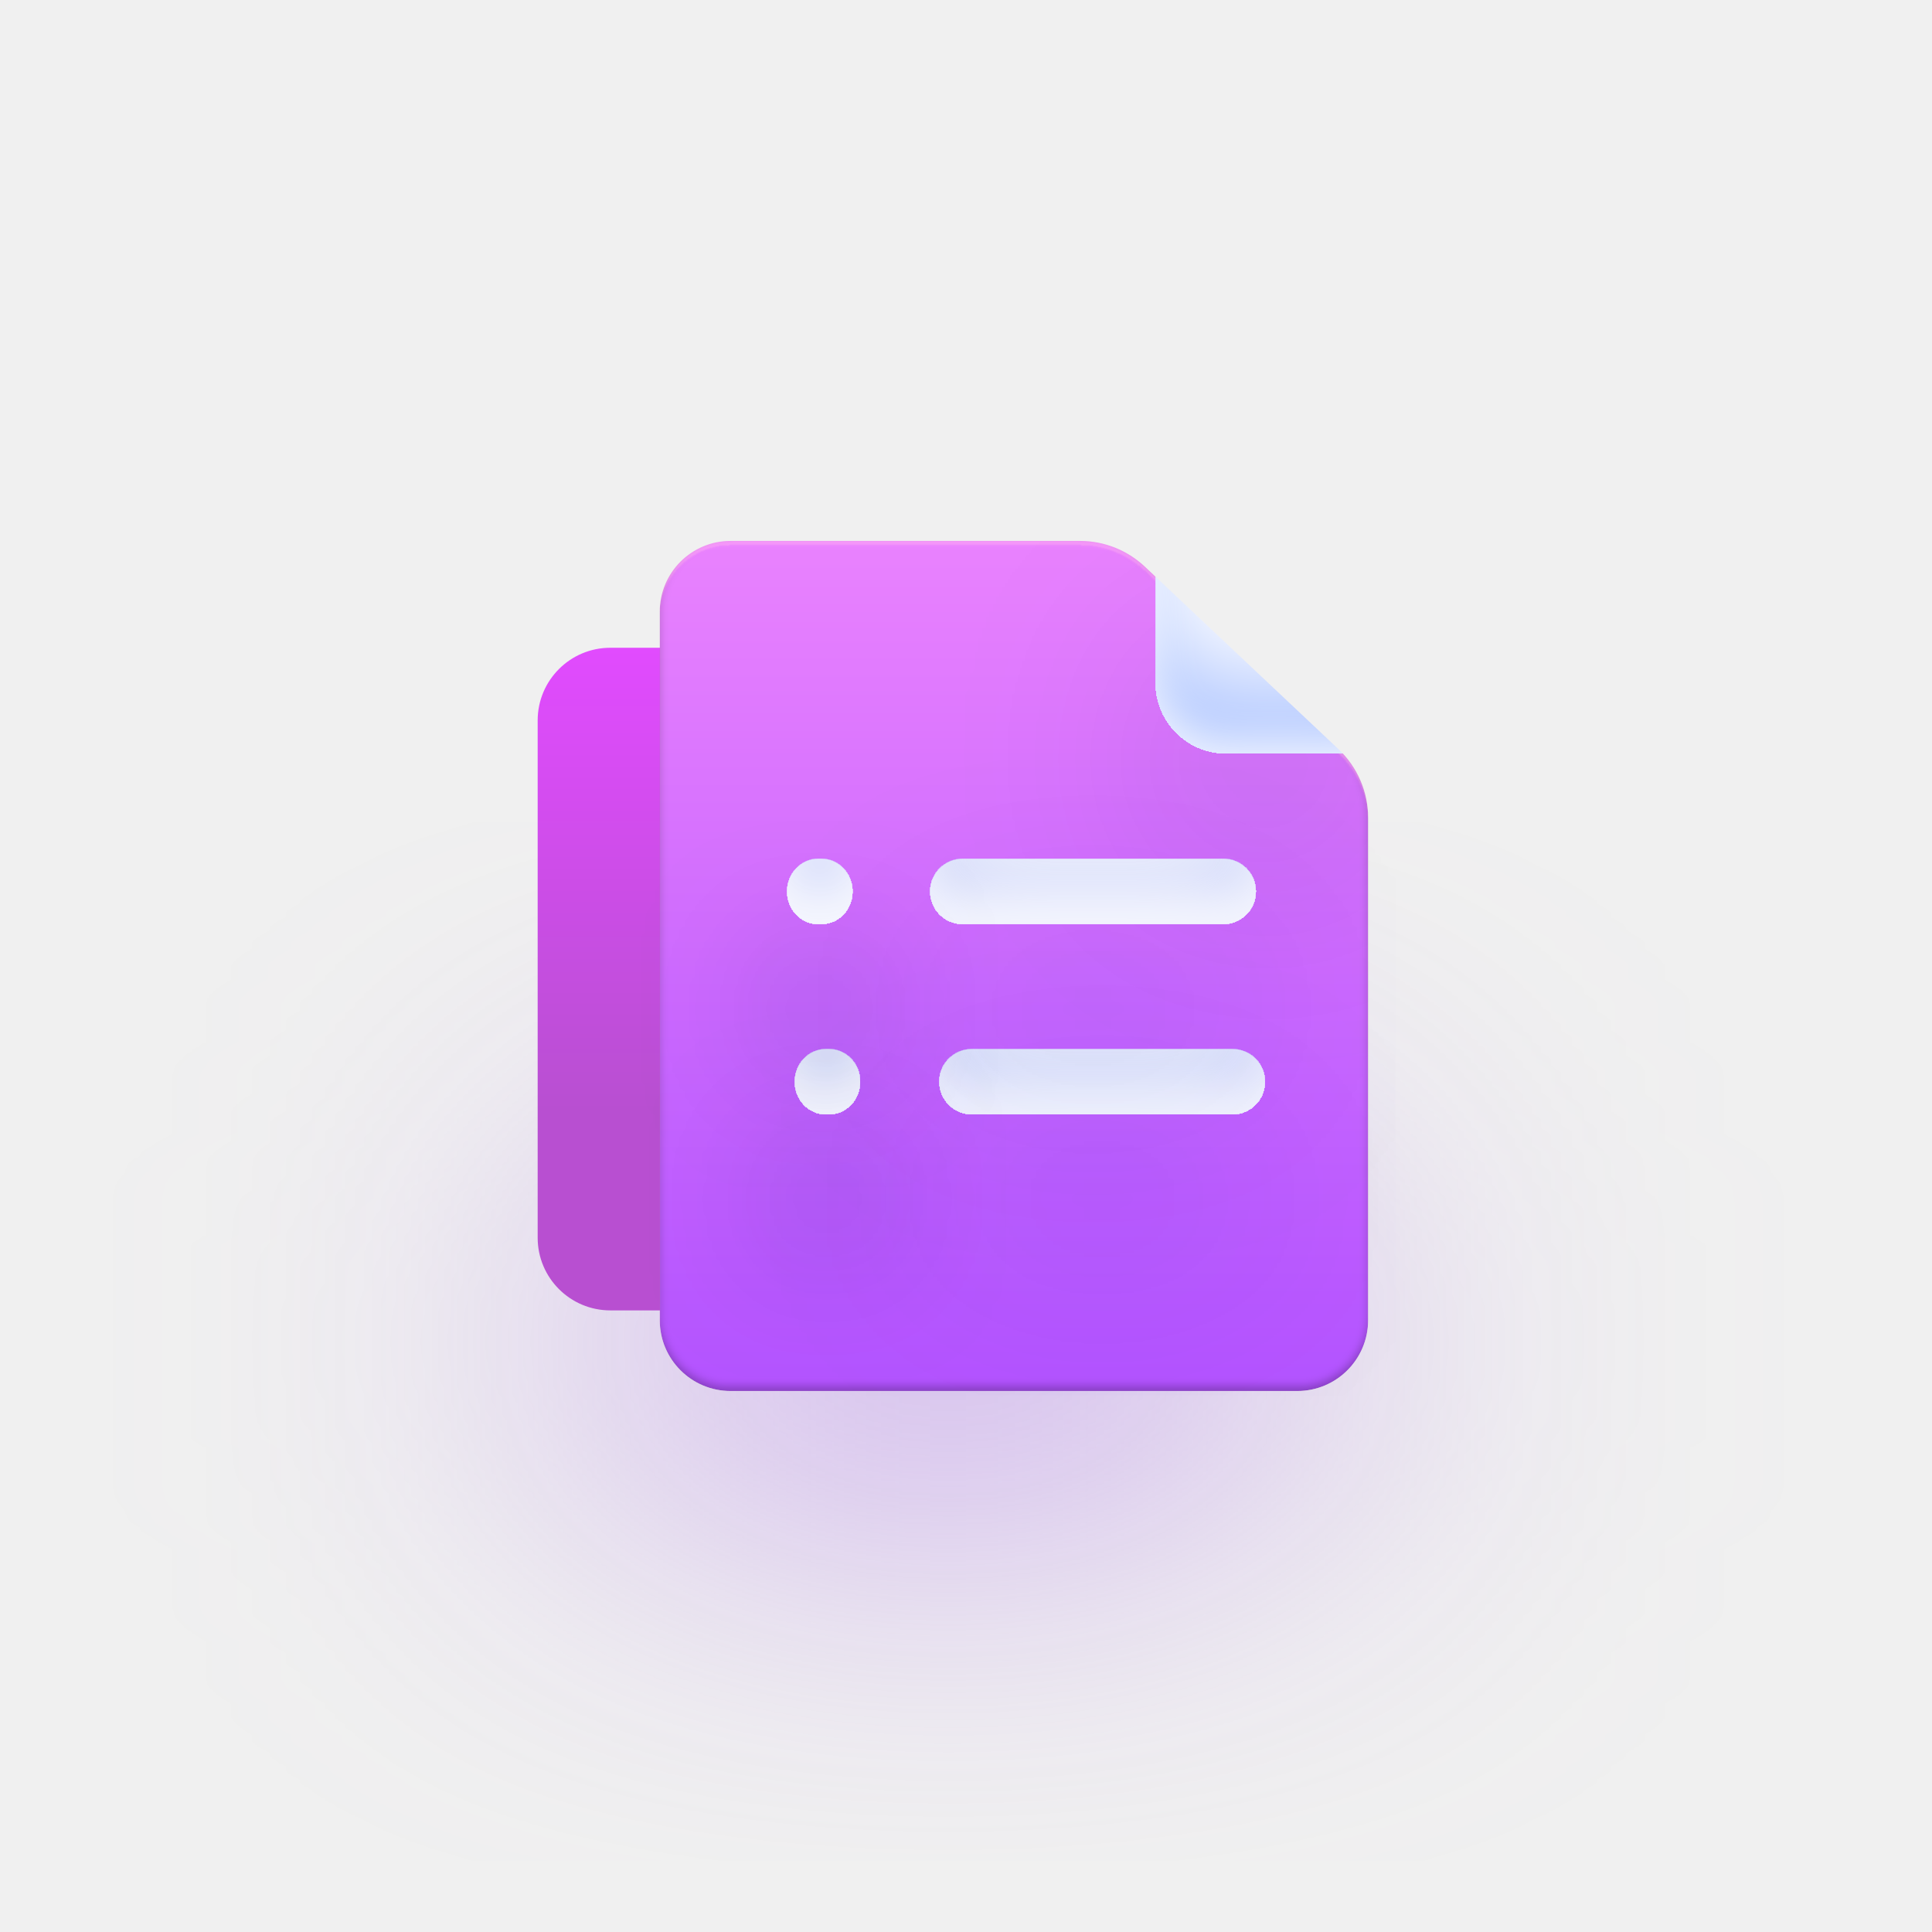
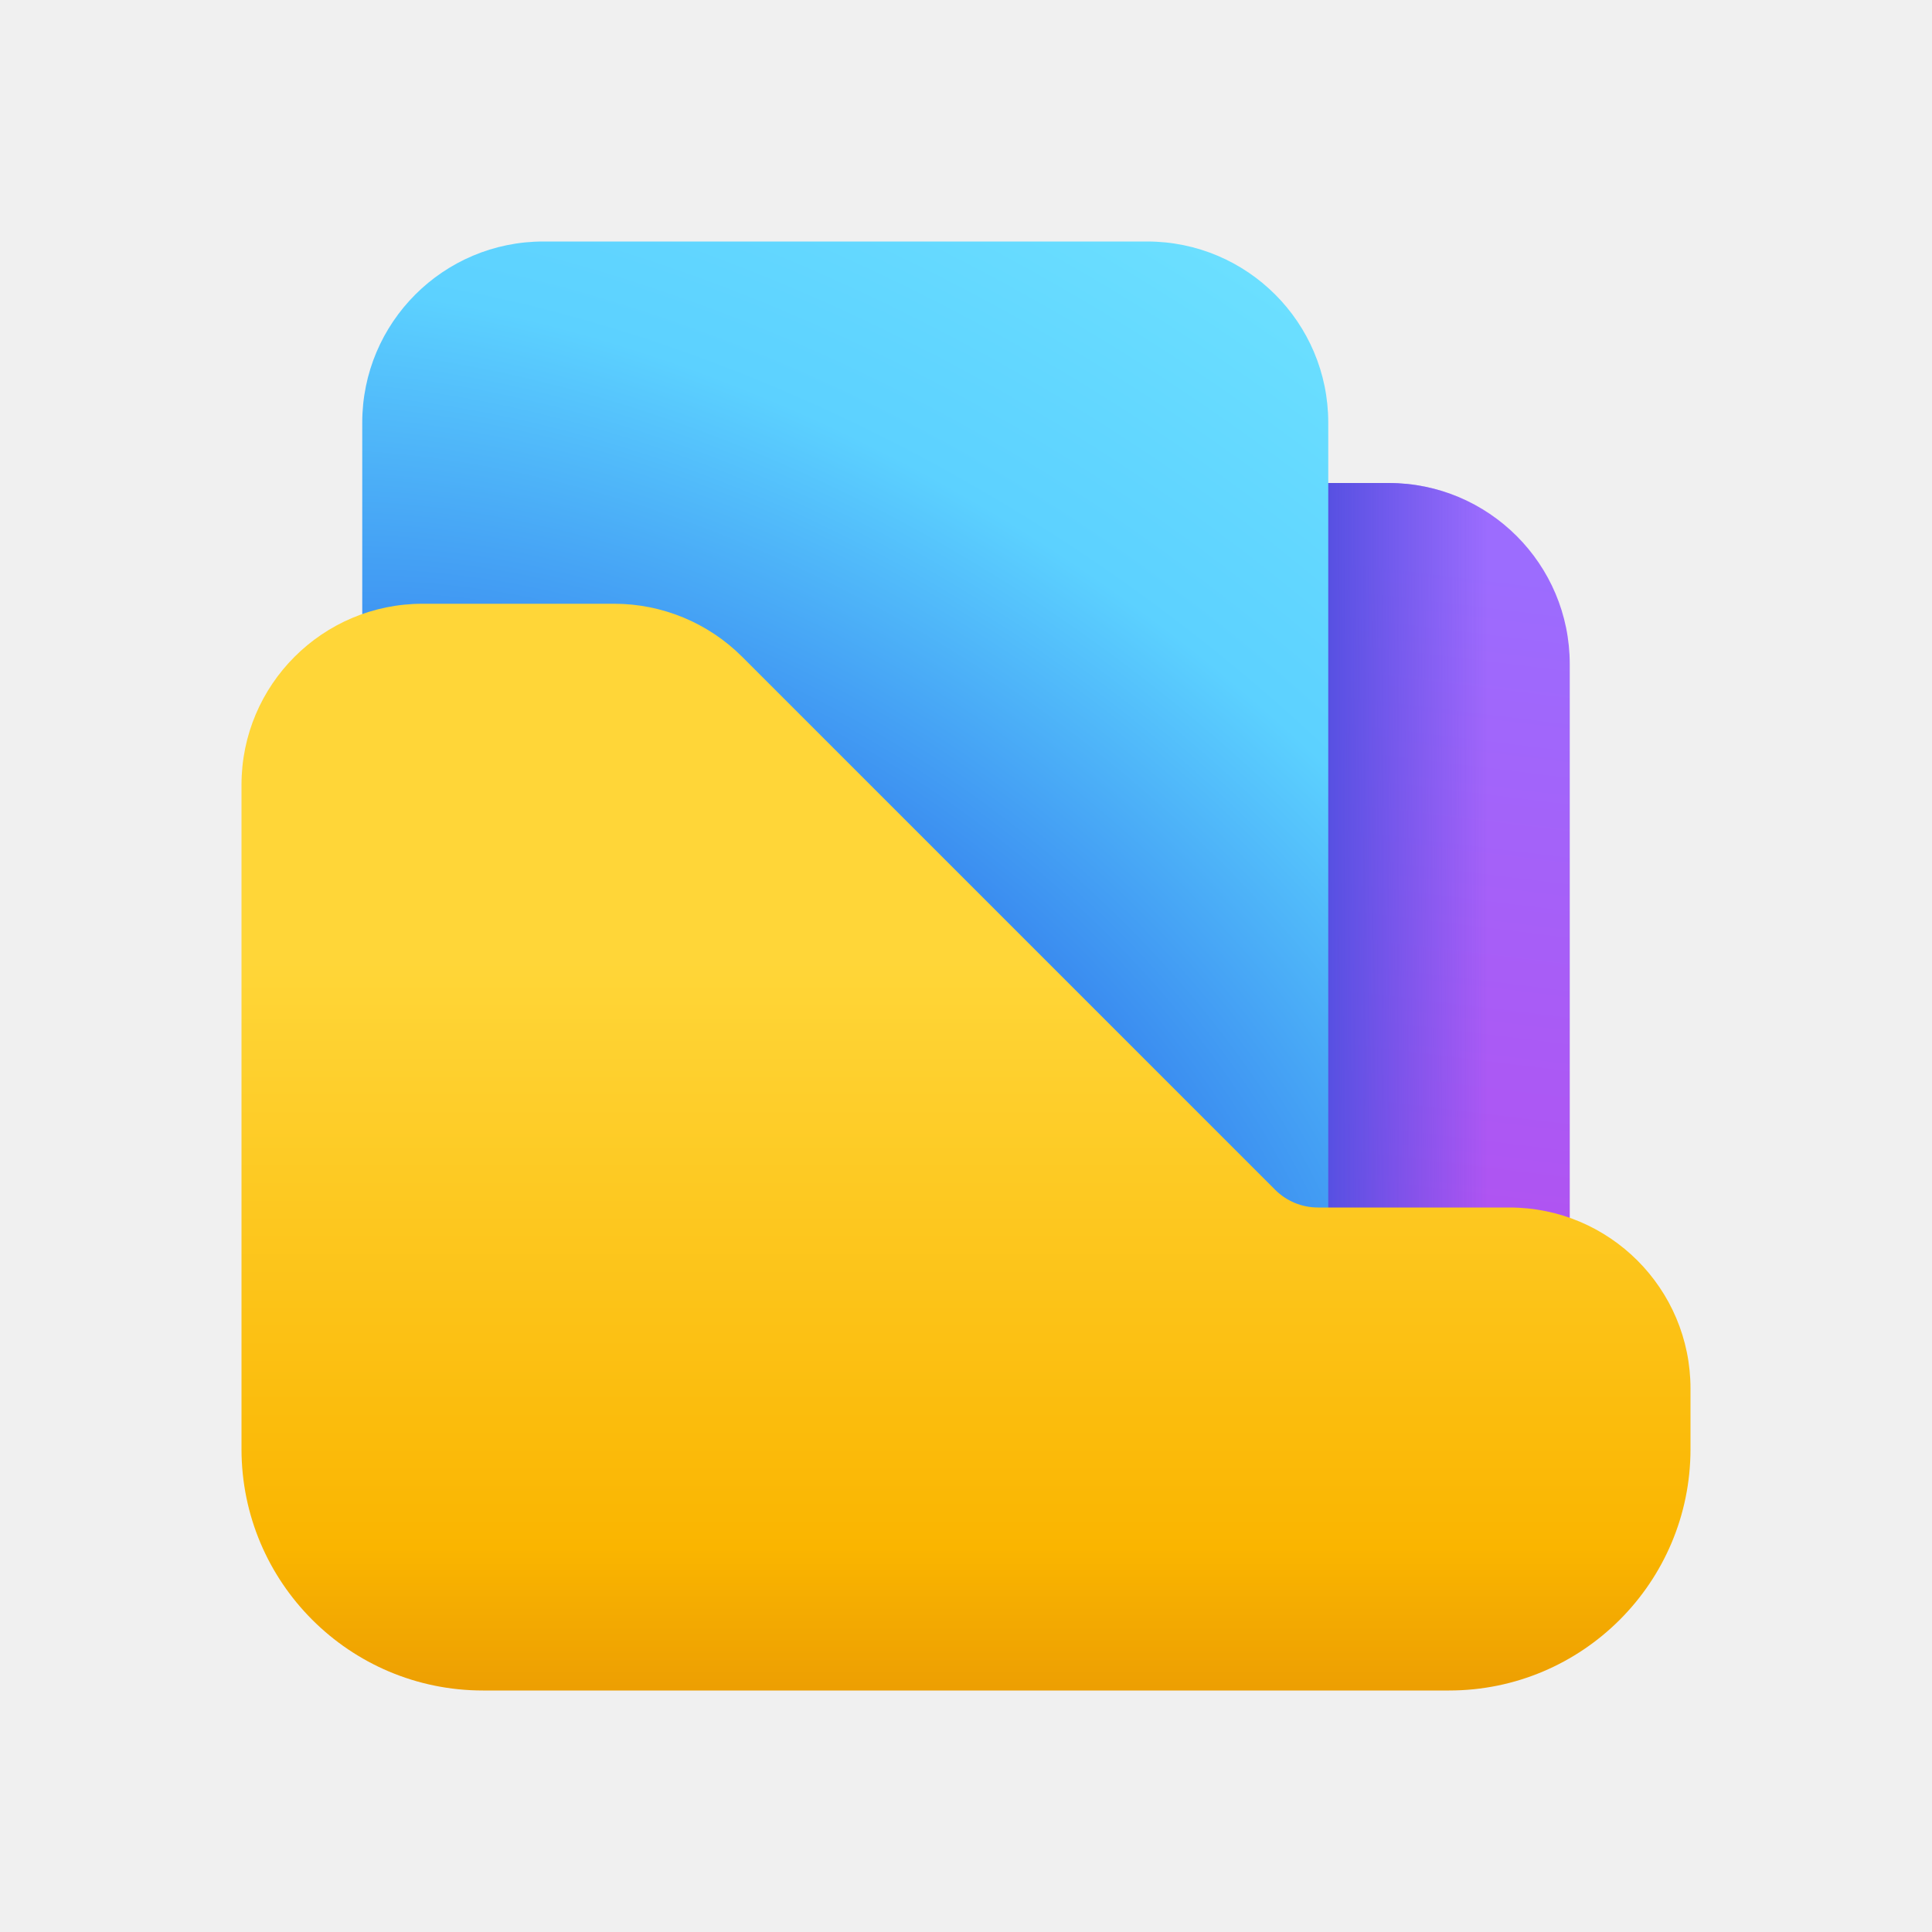
- <svg xmlns="http://www.w3.org/2000/svg" width="54" height="54" viewBox="0 0 54 54" fill="none">
-   <g filter="url(#filter0_f_1328_40591)">
-     <ellipse cx="26.5" cy="37.5" rx="11.5" ry="2.5" fill="#A667EB" />
+ <svg xmlns="http://www.w3.org/2000/svg" width="16" height="16" viewBox="0 0 16 16">
+   <g fill="none">
+     <path fill="url(#fluentColorDocumentFolder160)" d="M5 5.5A1.5 1.5 0 0 1 6.5 4h5A1.5 1.5 0 0 1 13 5.5v5a1.5 1.5 0 0 1-1.5 1.5h-5A1.5 1.5 0 0 1 5 10.5z" />
+     <path fill="url(#fluentColorDocumentFolder161)" d="M5 5.5A1.5 1.5 0 0 1 6.5 4h5A1.5 1.5 0 0 1 13 5.5v5a1.5 1.5 0 0 1-1.5 1.5h-5A1.5 1.5 0 0 1 5 10.5z" />
+     <path fill="url(#fluentColorDocumentFolder163)" d="M3 3.5A1.5 1.5 0 0 1 4.5 2h5A1.5 1.5 0 0 1 11 3.5v7A1.5 1.5 0 0 1 9.5 12h-5A1.5 1.5 0 0 1 3 10.5z" />
+     <path fill="url(#fluentColorDocumentFolder162)" d="M3.5 5A1.5 1.5 0 0 0 2 6.5V12a2 2 0 0 0 2 2h8a2 2 0 0 0 2-2v-.5a1.5 1.5 0 0 0-1.5-1.5h-1.586a.5.5 0 0 1-.353-.146L6.146 5.439A1.5 1.5 0 0 0 5.086 5z" />
+     <defs>
+       <linearGradient id="fluentColorDocumentFolder160" x1="14.2" x2="15.247" y1="13.539" y2="5.069" gradientUnits="userSpaceOnUse">
+         <stop stop-color="#bb45ea" />
+         <stop offset="1" stop-color="#9c6cfe" />
+       </linearGradient>
+       <linearGradient id="fluentColorDocumentFolder161" x1="13" x2="11" y1="6.769" y2="6.769" gradientUnits="userSpaceOnUse">
+         <stop offset=".338" stop-color="#5750e2" stop-opacity="0" />
+         <stop offset="1" stop-color="#5750e2" />
+       </linearGradient>
+       <linearGradient id="fluentColorDocumentFolder162" x1="4.571" x2="4.571" y1="5" y2="17.273" gradientUnits="userSpaceOnUse">
+         <stop offset=".241" stop-color="#ffd638" />
+         <stop offset=".637" stop-color="#fab500" />
+         <stop offset=".985" stop-color="#ca6407" />
+       </linearGradient>
+       <radialGradient id="fluentColorDocumentFolder163" cx="0" cy="0" r="1" gradientTransform="matrix(5.2 -7.66667 11.90405 8.07405 5.4 10)" gradientUnits="userSpaceOnUse">
+         <stop offset=".228" stop-color="#2764e7" />
+         <stop offset=".685" stop-color="#5cd1ff" />
+         <stop offset="1" stop-color="#6ce0ff" />
+       </radialGradient>
+     </defs>
  </g>
-   <g clip-path="url(#clip0_1328_40591)">
-     <rect x="15.028" y="18.105" width="12.977" height="18.521" rx="2.031" fill="url(#paint0_linear_1328_40591)" />
-     <mask id="mask0_1328_40591" style="mask-type:alpha" maskUnits="userSpaceOnUse" x="18" y="15" width="21" height="24">
-       <path d="M20.42 15.119L30.189 15.119C30.862 15.119 31.509 15.377 31.999 15.838L37.41 20.938C37.94 21.437 38.24 22.132 38.24 22.859L38.24 36.899C38.24 37.993 37.353 38.879 36.26 38.879L20.42 38.879C19.326 38.879 18.44 37.993 18.44 36.899L18.44 17.099C18.44 16.006 19.326 15.119 20.42 15.119Z" fill="#4D72D3" />
-     </mask>
-     <g mask="url(#mask0_1328_40591)">
-       <g filter="url(#filter1_dii_1328_40591)">
-         <path d="M20.42 15.119L30.189 15.119C30.862 15.119 31.509 15.377 31.999 15.838L37.41 20.938C37.94 21.437 38.24 22.132 38.24 22.859L38.24 36.899C38.24 37.993 37.353 38.879 36.26 38.879L20.42 38.879C19.326 38.879 18.44 37.993 18.44 36.899L18.44 17.099C18.44 16.006 19.326 15.119 20.42 15.119Z" fill="url(#paint1_linear_1328_40591)" />
-       </g>
-       <g filter="url(#filter2_dii_1328_40591)">
-         <path fill-rule="evenodd" clip-rule="evenodd" d="M34.28 21.059L38.24 21.059L38.24 15.12L32.3 15.12L32.3 19.079C32.3 20.173 33.186 21.059 34.28 21.059Z" fill="white" />
-       </g>
-     </g>
-     <g filter="url(#filter3_dii_1328_40591)">
-       <path fill-rule="evenodd" clip-rule="evenodd" d="M26.255 30.232C26.255 29.728 26.664 29.319 27.169 29.319L34.442 29.319C34.947 29.319 35.356 29.728 35.356 30.232C35.356 30.737 34.947 31.146 34.442 31.146L27.169 31.146C26.664 31.146 26.255 30.737 26.255 30.232Z" fill="white" />
-     </g>
-     <g filter="url(#filter4_dii_1328_40591)">
-       <path fill-rule="evenodd" clip-rule="evenodd" d="M26 24.914C26 24.409 26.409 24 26.914 24L34.187 24C34.692 24 35.101 24.409 35.101 24.914C35.101 25.419 34.692 25.828 34.187 25.828L26.914 25.828C26.409 25.828 26 25.419 26 24.914Z" fill="white" />
-     </g>
-     <g filter="url(#filter5_dii_1328_40591)">
-       <path fill-rule="evenodd" clip-rule="evenodd" d="M22.214 30.232C22.214 29.728 22.605 29.319 23.089 29.319L23.166 29.319C23.65 29.319 24.041 29.728 24.041 30.232C24.041 30.737 23.65 31.146 23.166 31.146L23.089 31.146C22.605 31.146 22.214 30.737 22.214 30.232Z" fill="white" />
-     </g>
-     <g filter="url(#filter6_dii_1328_40591)">
-       <path fill-rule="evenodd" clip-rule="evenodd" d="M22 24.914C22 24.409 22.392 24 22.875 24L22.953 24C23.436 24 23.828 24.409 23.828 24.914C23.828 25.419 23.436 25.828 22.953 25.828L22.875 25.828C22.392 25.828 22 25.419 22 24.914Z" fill="white" />
-     </g>
-   </g>
-   <defs>
-     <filter id="filter0_f_1328_40591" x="3" y="23" width="47" height="29" filterUnits="userSpaceOnUse" color-interpolation-filters="sRGB">
-       <feFlood flood-opacity="0" result="BackgroundImageFix" />
-       <feBlend mode="normal" in="SourceGraphic" in2="BackgroundImageFix" result="shape" />
-       <feGaussianBlur stdDeviation="6" result="effect1_foregroundBlur_1328_40591" />
-     </filter>
-     <filter id="filter1_dii_1328_40591" x="9.44" y="10.119" width="37.8" height="41.76" filterUnits="userSpaceOnUse" color-interpolation-filters="sRGB">
-       <feFlood flood-opacity="0" result="BackgroundImageFix" />
-       <feColorMatrix in="SourceAlpha" type="matrix" values="0 0 0 0 0 0 0 0 0 0 0 0 0 0 0 0 0 0 127 0" result="hardAlpha" />
-       <feOffset dy="4" />
-       <feGaussianBlur stdDeviation="4.5" />
-       <feComposite in2="hardAlpha" operator="out" />
-       <feColorMatrix type="matrix" values="0 0 0 0 0.698 0 0 0 0 0.347 0 0 0 0 0.946 0 0 0 1 0" />
-       <feBlend mode="normal" in2="BackgroundImageFix" result="effect1_dropShadow_1328_40591" />
-       <feBlend mode="normal" in="SourceGraphic" in2="effect1_dropShadow_1328_40591" result="shape" />
-       <feColorMatrix in="SourceAlpha" type="matrix" values="0 0 0 0 0 0 0 0 0 0 0 0 0 0 0 0 0 0 127 0" result="hardAlpha" />
-       <feOffset dy="0.131" />
-       <feGaussianBlur stdDeviation="0.033" />
-       <feComposite in2="hardAlpha" operator="arithmetic" k2="-1" k3="1" />
-       <feColorMatrix type="matrix" values="0 0 0 0 0.969 0 0 0 0 0.6 0 0 0 0 0.984 0 0 0 1 0" />
-       <feBlend mode="normal" in2="shape" result="effect2_innerShadow_1328_40591" />
-       <feColorMatrix in="SourceAlpha" type="matrix" values="0 0 0 0 0 0 0 0 0 0 0 0 0 0 0 0 0 0 127 0" result="hardAlpha" />
-       <feOffset dy="-0.131" />
-       <feGaussianBlur stdDeviation="0.131" />
-       <feComposite in2="hardAlpha" operator="arithmetic" k2="-1" k3="1" />
-       <feColorMatrix type="matrix" values="0 0 0 0 0 0 0 0 0 0 0 0 0 0 0 0 0 0 0.25 0" />
-       <feBlend mode="normal" in2="effect2_innerShadow_1328_40591" result="effect3_innerShadow_1328_40591" />
-     </filter>
-     <filter id="filter2_dii_1328_40591" x="26.285" y="12.386" width="17.969" height="17.969" filterUnits="userSpaceOnUse" color-interpolation-filters="sRGB">
-       <feFlood flood-opacity="0" result="BackgroundImageFix" />
-       <feColorMatrix in="SourceAlpha" type="matrix" values="0 0 0 0 0 0 0 0 0 0 0 0 0 0 0 0 0 0 127 0" result="hardAlpha" />
-       <feOffset dy="3.281" />
-       <feGaussianBlur stdDeviation="3.007" />
-       <feColorMatrix type="matrix" values="0 0 0 0 0 0 0 0 0 0.045 0 0 0 0 0.45 0 0 0 0.12 0" />
-       <feBlend mode="normal" in2="BackgroundImageFix" result="effect1_dropShadow_1328_40591" />
-       <feBlend mode="normal" in="SourceGraphic" in2="effect1_dropShadow_1328_40591" result="shape" />
-       <feColorMatrix in="SourceAlpha" type="matrix" values="0 0 0 0 0 0 0 0 0 0 0 0 0 0 0 0 0 0 127 0" result="hardAlpha" />
-       <feOffset dy="-2.187" />
-       <feGaussianBlur stdDeviation="1.367" />
-       <feComposite in2="hardAlpha" operator="arithmetic" k2="-1" k3="1" />
-       <feColorMatrix type="matrix" values="0 0 0 0 0.69 0 0 0 0 0.777 0 0 0 0 1 0 0 0 1 0" />
-       <feBlend mode="normal" in2="shape" result="effect2_innerShadow_1328_40591" />
-       <feColorMatrix in="SourceAlpha" type="matrix" values="0 0 0 0 0 0 0 0 0 0 0 0 0 0 0 0 0 0 127 0" result="hardAlpha" />
-       <feOffset dy="-0.406" />
-       <feGaussianBlur stdDeviation="0.547" />
-       <feComposite in2="hardAlpha" operator="arithmetic" k2="-1" k3="1" />
-       <feColorMatrix type="matrix" values="0 0 0 0 1 0 0 0 0 1 0 0 0 0 1 0 0 0 0.75 0" />
-       <feBlend mode="normal" in2="effect2_innerShadow_1328_40591" result="effect3_innerShadow_1328_40591" />
-     </filter>
-     <filter id="filter3_dii_1328_40591" x="20.24" y="26.585" width="21.13" height="13.857" filterUnits="userSpaceOnUse" color-interpolation-filters="sRGB">
-       <feFlood flood-opacity="0" result="BackgroundImageFix" />
-       <feColorMatrix in="SourceAlpha" type="matrix" values="0 0 0 0 0 0 0 0 0 0 0 0 0 0 0 0 0 0 127 0" result="hardAlpha" />
-       <feOffset dy="3.281" />
-       <feGaussianBlur stdDeviation="3.007" />
-       <feColorMatrix type="matrix" values="0 0 0 0 0.003 0 0 0 0 0.078 0 0 0 0 0.754 0 0 0 0.2 0" />
-       <feBlend mode="normal" in2="BackgroundImageFix" result="effect1_dropShadow_1328_40591" />
-       <feBlend mode="normal" in="SourceGraphic" in2="effect1_dropShadow_1328_40591" result="shape" />
-       <feColorMatrix in="SourceAlpha" type="matrix" values="0 0 0 0 0 0 0 0 0 0 0 0 0 0 0 0 0 0 127 0" result="hardAlpha" />
-       <feOffset dy="-1.218" />
-       <feGaussianBlur stdDeviation="1.367" />
-       <feComposite in2="hardAlpha" operator="arithmetic" k2="-1" k3="1" />
-       <feColorMatrix type="matrix" values="0 0 0 0 0.57 0 0 0 0 0.631 0 0 0 0 0.95 0 0 0 0.5 0" />
-       <feBlend mode="normal" in2="shape" result="effect2_innerShadow_1328_40591" />
-       <feColorMatrix in="SourceAlpha" type="matrix" values="0 0 0 0 0 0 0 0 0 0 0 0 0 0 0 0 0 0 127 0" result="hardAlpha" />
-       <feOffset dy="-0.82" />
-       <feGaussianBlur stdDeviation="0.547" />
-       <feComposite in2="hardAlpha" operator="arithmetic" k2="-1" k3="1" />
-       <feColorMatrix type="matrix" values="0 0 0 0 1 0 0 0 0 1 0 0 0 0 1 0 0 0 0.75 0" />
-       <feBlend mode="normal" in2="effect2_innerShadow_1328_40591" result="effect3_innerShadow_1328_40591" />
-     </filter>
-     <filter id="filter4_dii_1328_40591" x="19.985" y="21.266" width="21.13" height="13.857" filterUnits="userSpaceOnUse" color-interpolation-filters="sRGB">
-       <feFlood flood-opacity="0" result="BackgroundImageFix" />
-       <feColorMatrix in="SourceAlpha" type="matrix" values="0 0 0 0 0 0 0 0 0 0 0 0 0 0 0 0 0 0 127 0" result="hardAlpha" />
-       <feOffset dy="3.281" />
-       <feGaussianBlur stdDeviation="3.007" />
-       <feColorMatrix type="matrix" values="0 0 0 0 0.003 0 0 0 0 0.078 0 0 0 0 0.754 0 0 0 0.2 0" />
-       <feBlend mode="normal" in2="BackgroundImageFix" result="effect1_dropShadow_1328_40591" />
-       <feBlend mode="normal" in="SourceGraphic" in2="effect1_dropShadow_1328_40591" result="shape" />
-       <feColorMatrix in="SourceAlpha" type="matrix" values="0 0 0 0 0 0 0 0 0 0 0 0 0 0 0 0 0 0 127 0" result="hardAlpha" />
-       <feOffset dy="-1.218" />
-       <feGaussianBlur stdDeviation="1.367" />
-       <feComposite in2="hardAlpha" operator="arithmetic" k2="-1" k3="1" />
-       <feColorMatrix type="matrix" values="0 0 0 0 0.57 0 0 0 0 0.631 0 0 0 0 0.95 0 0 0 0.5 0" />
-       <feBlend mode="normal" in2="shape" result="effect2_innerShadow_1328_40591" />
-       <feColorMatrix in="SourceAlpha" type="matrix" values="0 0 0 0 0 0 0 0 0 0 0 0 0 0 0 0 0 0 127 0" result="hardAlpha" />
-       <feOffset dy="-0.82" />
-       <feGaussianBlur stdDeviation="0.547" />
-       <feComposite in2="hardAlpha" operator="arithmetic" k2="-1" k3="1" />
-       <feColorMatrix type="matrix" values="0 0 0 0 1 0 0 0 0 1 0 0 0 0 1 0 0 0 0.75 0" />
-       <feBlend mode="normal" in2="effect2_innerShadow_1328_40591" result="effect3_innerShadow_1328_40591" />
-     </filter>
-     <filter id="filter5_dii_1328_40591" x="18.152" y="28.1" width="9.951" height="10.388" filterUnits="userSpaceOnUse" color-interpolation-filters="sRGB">
-       <feFlood flood-opacity="0" result="BackgroundImageFix" />
-       <feColorMatrix in="SourceAlpha" type="matrix" values="0 0 0 0 0 0 0 0 0 0 0 0 0 0 0 0 0 0 127 0" result="hardAlpha" />
-       <feOffset dy="3.281" />
-       <feGaussianBlur stdDeviation="2.031" />
-       <feColorMatrix type="matrix" values="0 0 0 0 0 0 0 0 0 0.045 0 0 0 0 0.45 0 0 0 0.65 0" />
-       <feBlend mode="normal" in2="BackgroundImageFix" result="effect1_dropShadow_1328_40591" />
-       <feBlend mode="normal" in="SourceGraphic" in2="effect1_dropShadow_1328_40591" result="shape" />
-       <feColorMatrix in="SourceAlpha" type="matrix" values="0 0 0 0 0 0 0 0 0 0 0 0 0 0 0 0 0 0 127 0" result="hardAlpha" />
-       <feOffset dy="-1.218" />
-       <feGaussianBlur stdDeviation="1.367" />
-       <feComposite in2="hardAlpha" operator="arithmetic" k2="-1" k3="1" />
-       <feColorMatrix type="matrix" values="0 0 0 0 0.57 0 0 0 0 0.631 0 0 0 0 0.95 0 0 0 0.4 0" />
-       <feBlend mode="normal" in2="shape" result="effect2_innerShadow_1328_40591" />
-       <feColorMatrix in="SourceAlpha" type="matrix" values="0 0 0 0 0 0 0 0 0 0 0 0 0 0 0 0 0 0 127 0" result="hardAlpha" />
-       <feOffset dy="-0.82" />
-       <feGaussianBlur stdDeviation="0.547" />
-       <feComposite in2="hardAlpha" operator="arithmetic" k2="-1" k3="1" />
-       <feColorMatrix type="matrix" values="0 0 0 0 1 0 0 0 0 1 0 0 0 0 1 0 0 0 0.75 0" />
-       <feBlend mode="normal" in2="effect2_innerShadow_1328_40591" result="effect3_innerShadow_1328_40591" />
-     </filter>
-     <filter id="filter6_dii_1328_40591" x="17.938" y="22.782" width="9.951" height="10.388" filterUnits="userSpaceOnUse" color-interpolation-filters="sRGB">
-       <feFlood flood-opacity="0" result="BackgroundImageFix" />
-       <feColorMatrix in="SourceAlpha" type="matrix" values="0 0 0 0 0 0 0 0 0 0 0 0 0 0 0 0 0 0 127 0" result="hardAlpha" />
-       <feOffset dy="3.281" />
-       <feGaussianBlur stdDeviation="2.031" />
-       <feColorMatrix type="matrix" values="0 0 0 0 0 0 0 0 0 0.045 0 0 0 0 0.45 0 0 0 0.65 0" />
-       <feBlend mode="normal" in2="BackgroundImageFix" result="effect1_dropShadow_1328_40591" />
-       <feBlend mode="normal" in="SourceGraphic" in2="effect1_dropShadow_1328_40591" result="shape" />
-       <feColorMatrix in="SourceAlpha" type="matrix" values="0 0 0 0 0 0 0 0 0 0 0 0 0 0 0 0 0 0 127 0" result="hardAlpha" />
-       <feOffset dy="-1.218" />
-       <feGaussianBlur stdDeviation="1.367" />
-       <feComposite in2="hardAlpha" operator="arithmetic" k2="-1" k3="1" />
-       <feColorMatrix type="matrix" values="0 0 0 0 0.57 0 0 0 0 0.631 0 0 0 0 0.95 0 0 0 0.4 0" />
-       <feBlend mode="normal" in2="shape" result="effect2_innerShadow_1328_40591" />
-       <feColorMatrix in="SourceAlpha" type="matrix" values="0 0 0 0 0 0 0 0 0 0 0 0 0 0 0 0 0 0 127 0" result="hardAlpha" />
-       <feOffset dy="-0.82" />
-       <feGaussianBlur stdDeviation="0.547" />
-       <feComposite in2="hardAlpha" operator="arithmetic" k2="-1" k3="1" />
-       <feColorMatrix type="matrix" values="0 0 0 0 1 0 0 0 0 1 0 0 0 0 1 0 0 0 0.75 0" />
-       <feBlend mode="normal" in2="effect2_innerShadow_1328_40591" result="effect3_innerShadow_1328_40591" />
-     </filter>
-     <linearGradient id="paint0_linear_1328_40591" x1="16.977" y1="18.105" x2="16.977" y2="31.065" gradientUnits="userSpaceOnUse">
-       <stop stop-color="#E14BFE" />
-       <stop offset="1" stop-color="#B84FD1" />
-     </linearGradient>
-     <linearGradient id="paint1_linear_1328_40591" x1="18.44" y1="15.119" x2="18.44" y2="38.879" gradientUnits="userSpaceOnUse">
-       <stop stop-color="#E982FE" />
-       <stop offset="1" stop-color="#B353FF" />
-     </linearGradient>
-     <clipPath id="clip0_1328_40591">
-       <rect width="24" height="24" fill="white" transform="matrix(1 -8.74228e-08 -8.74228e-08 -1 15 39)" />
-     </clipPath>
-   </defs>
</svg>
